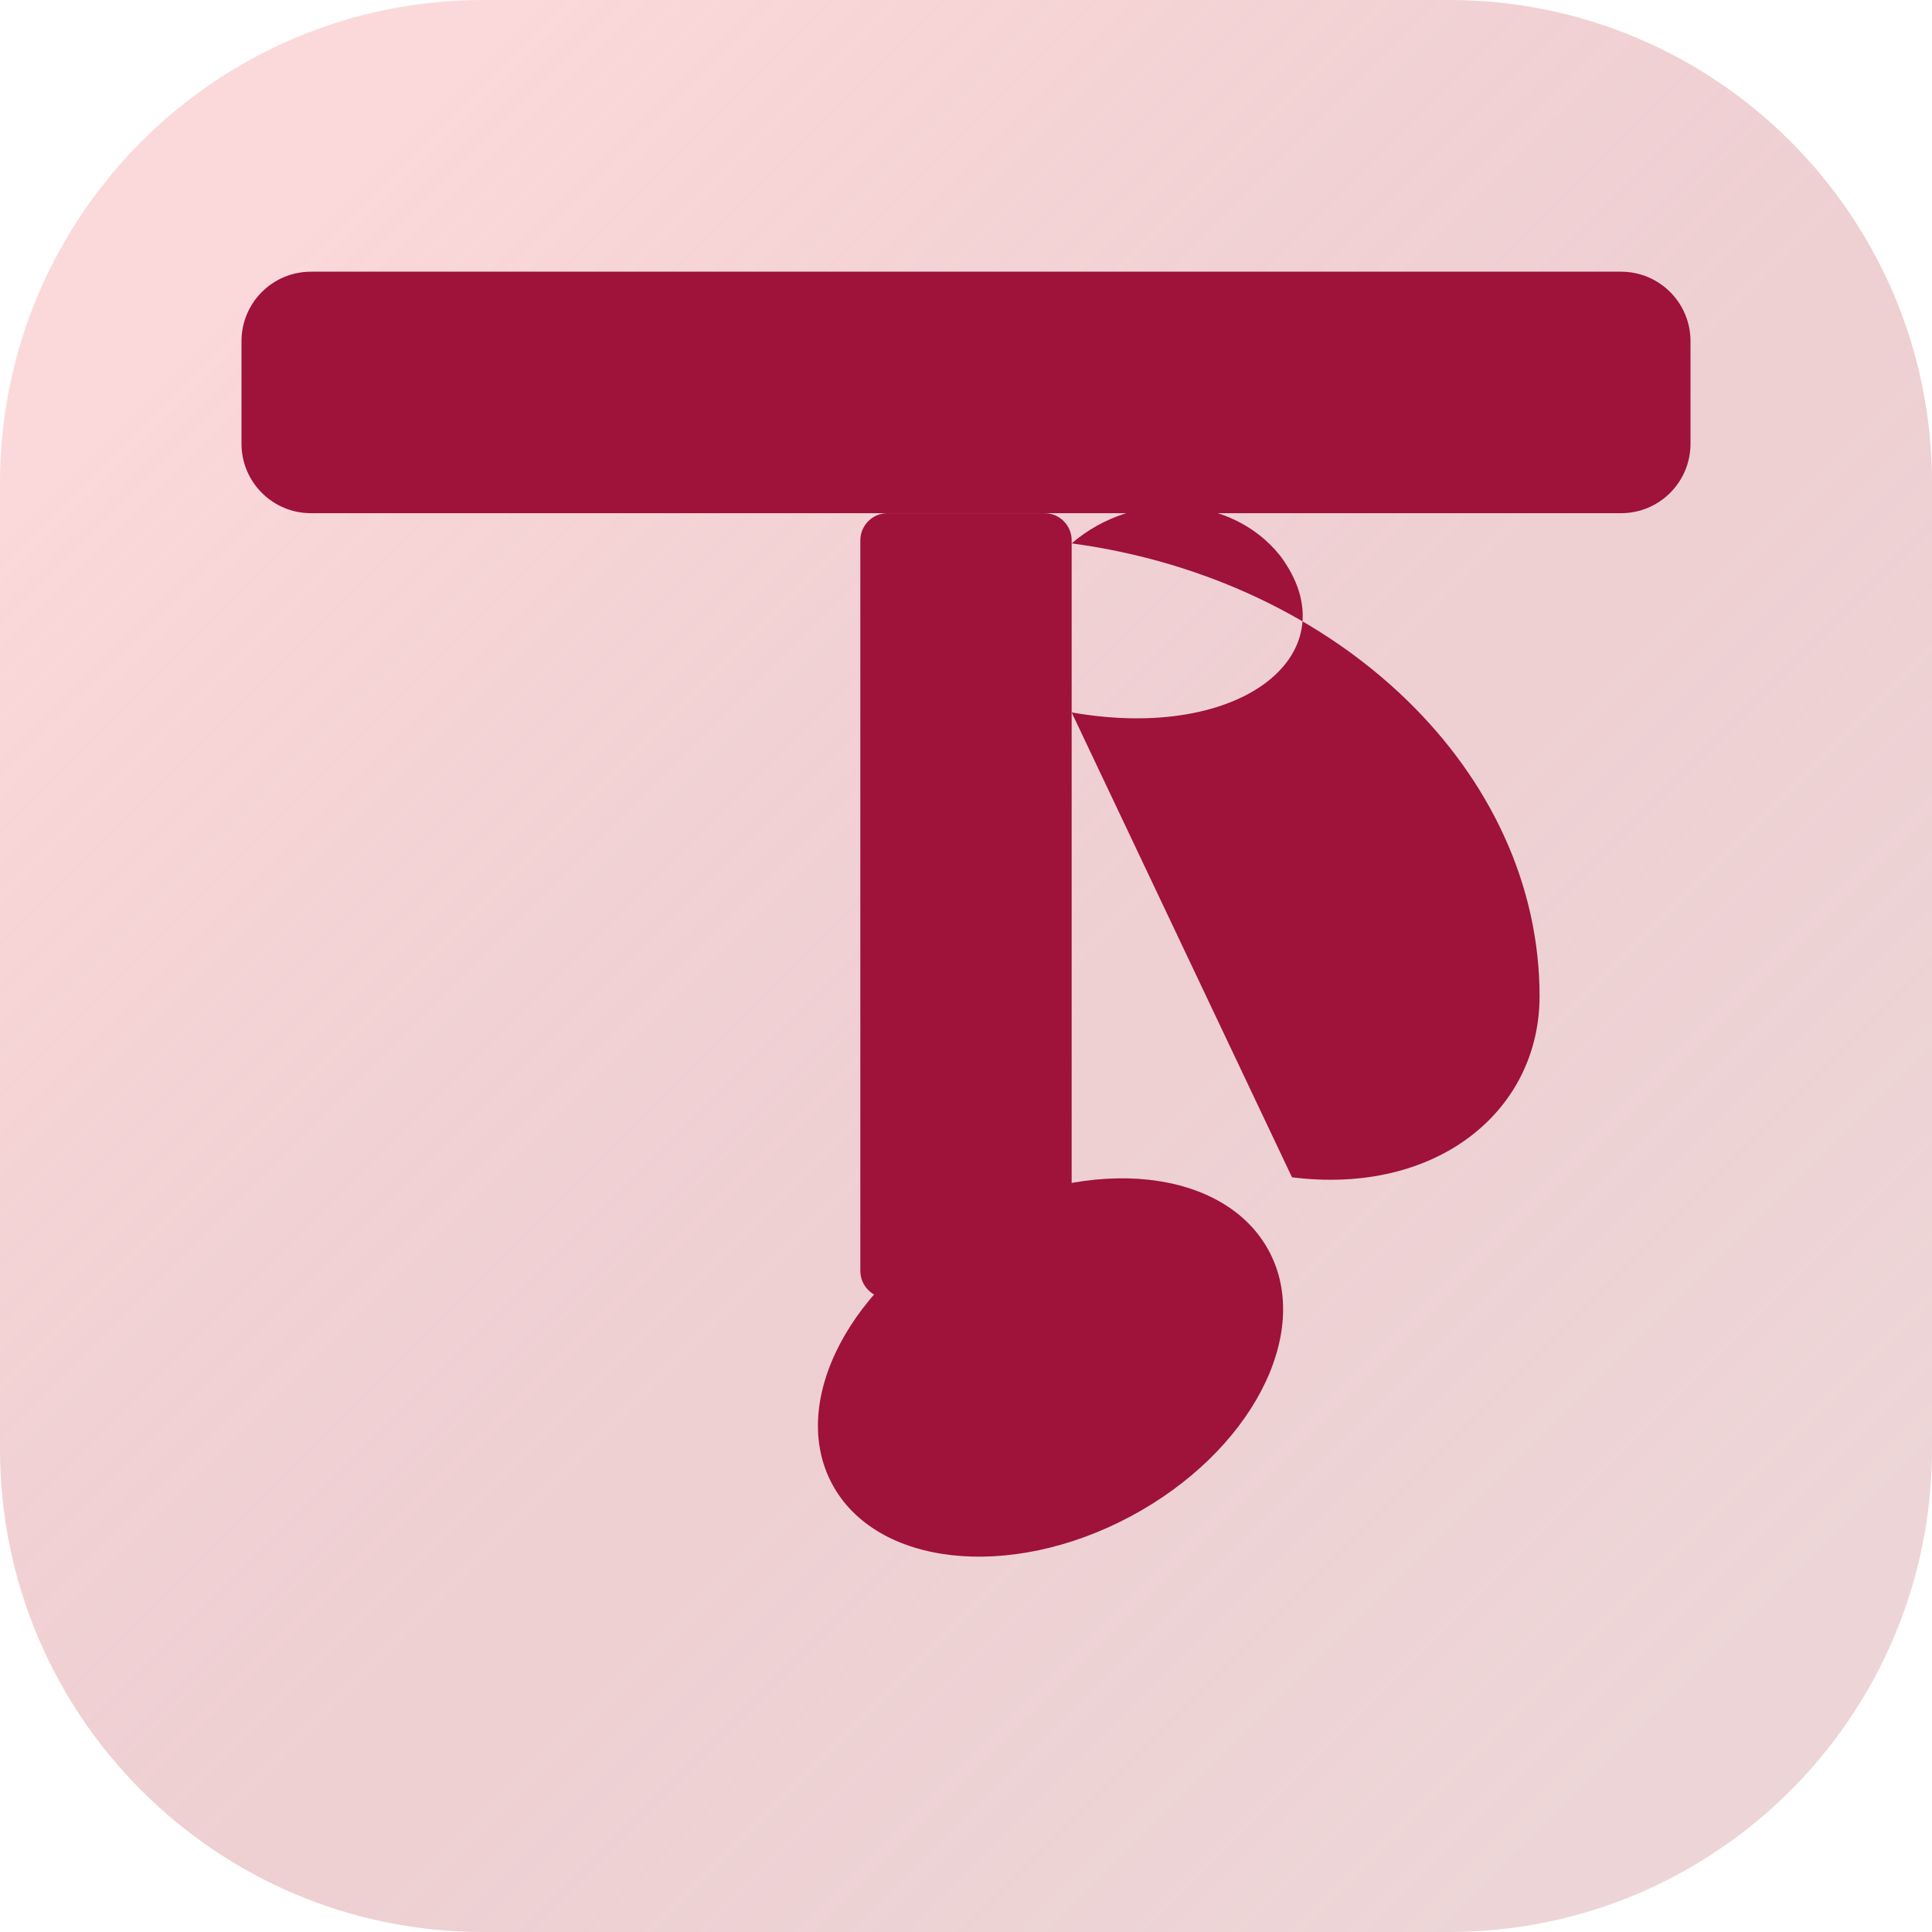
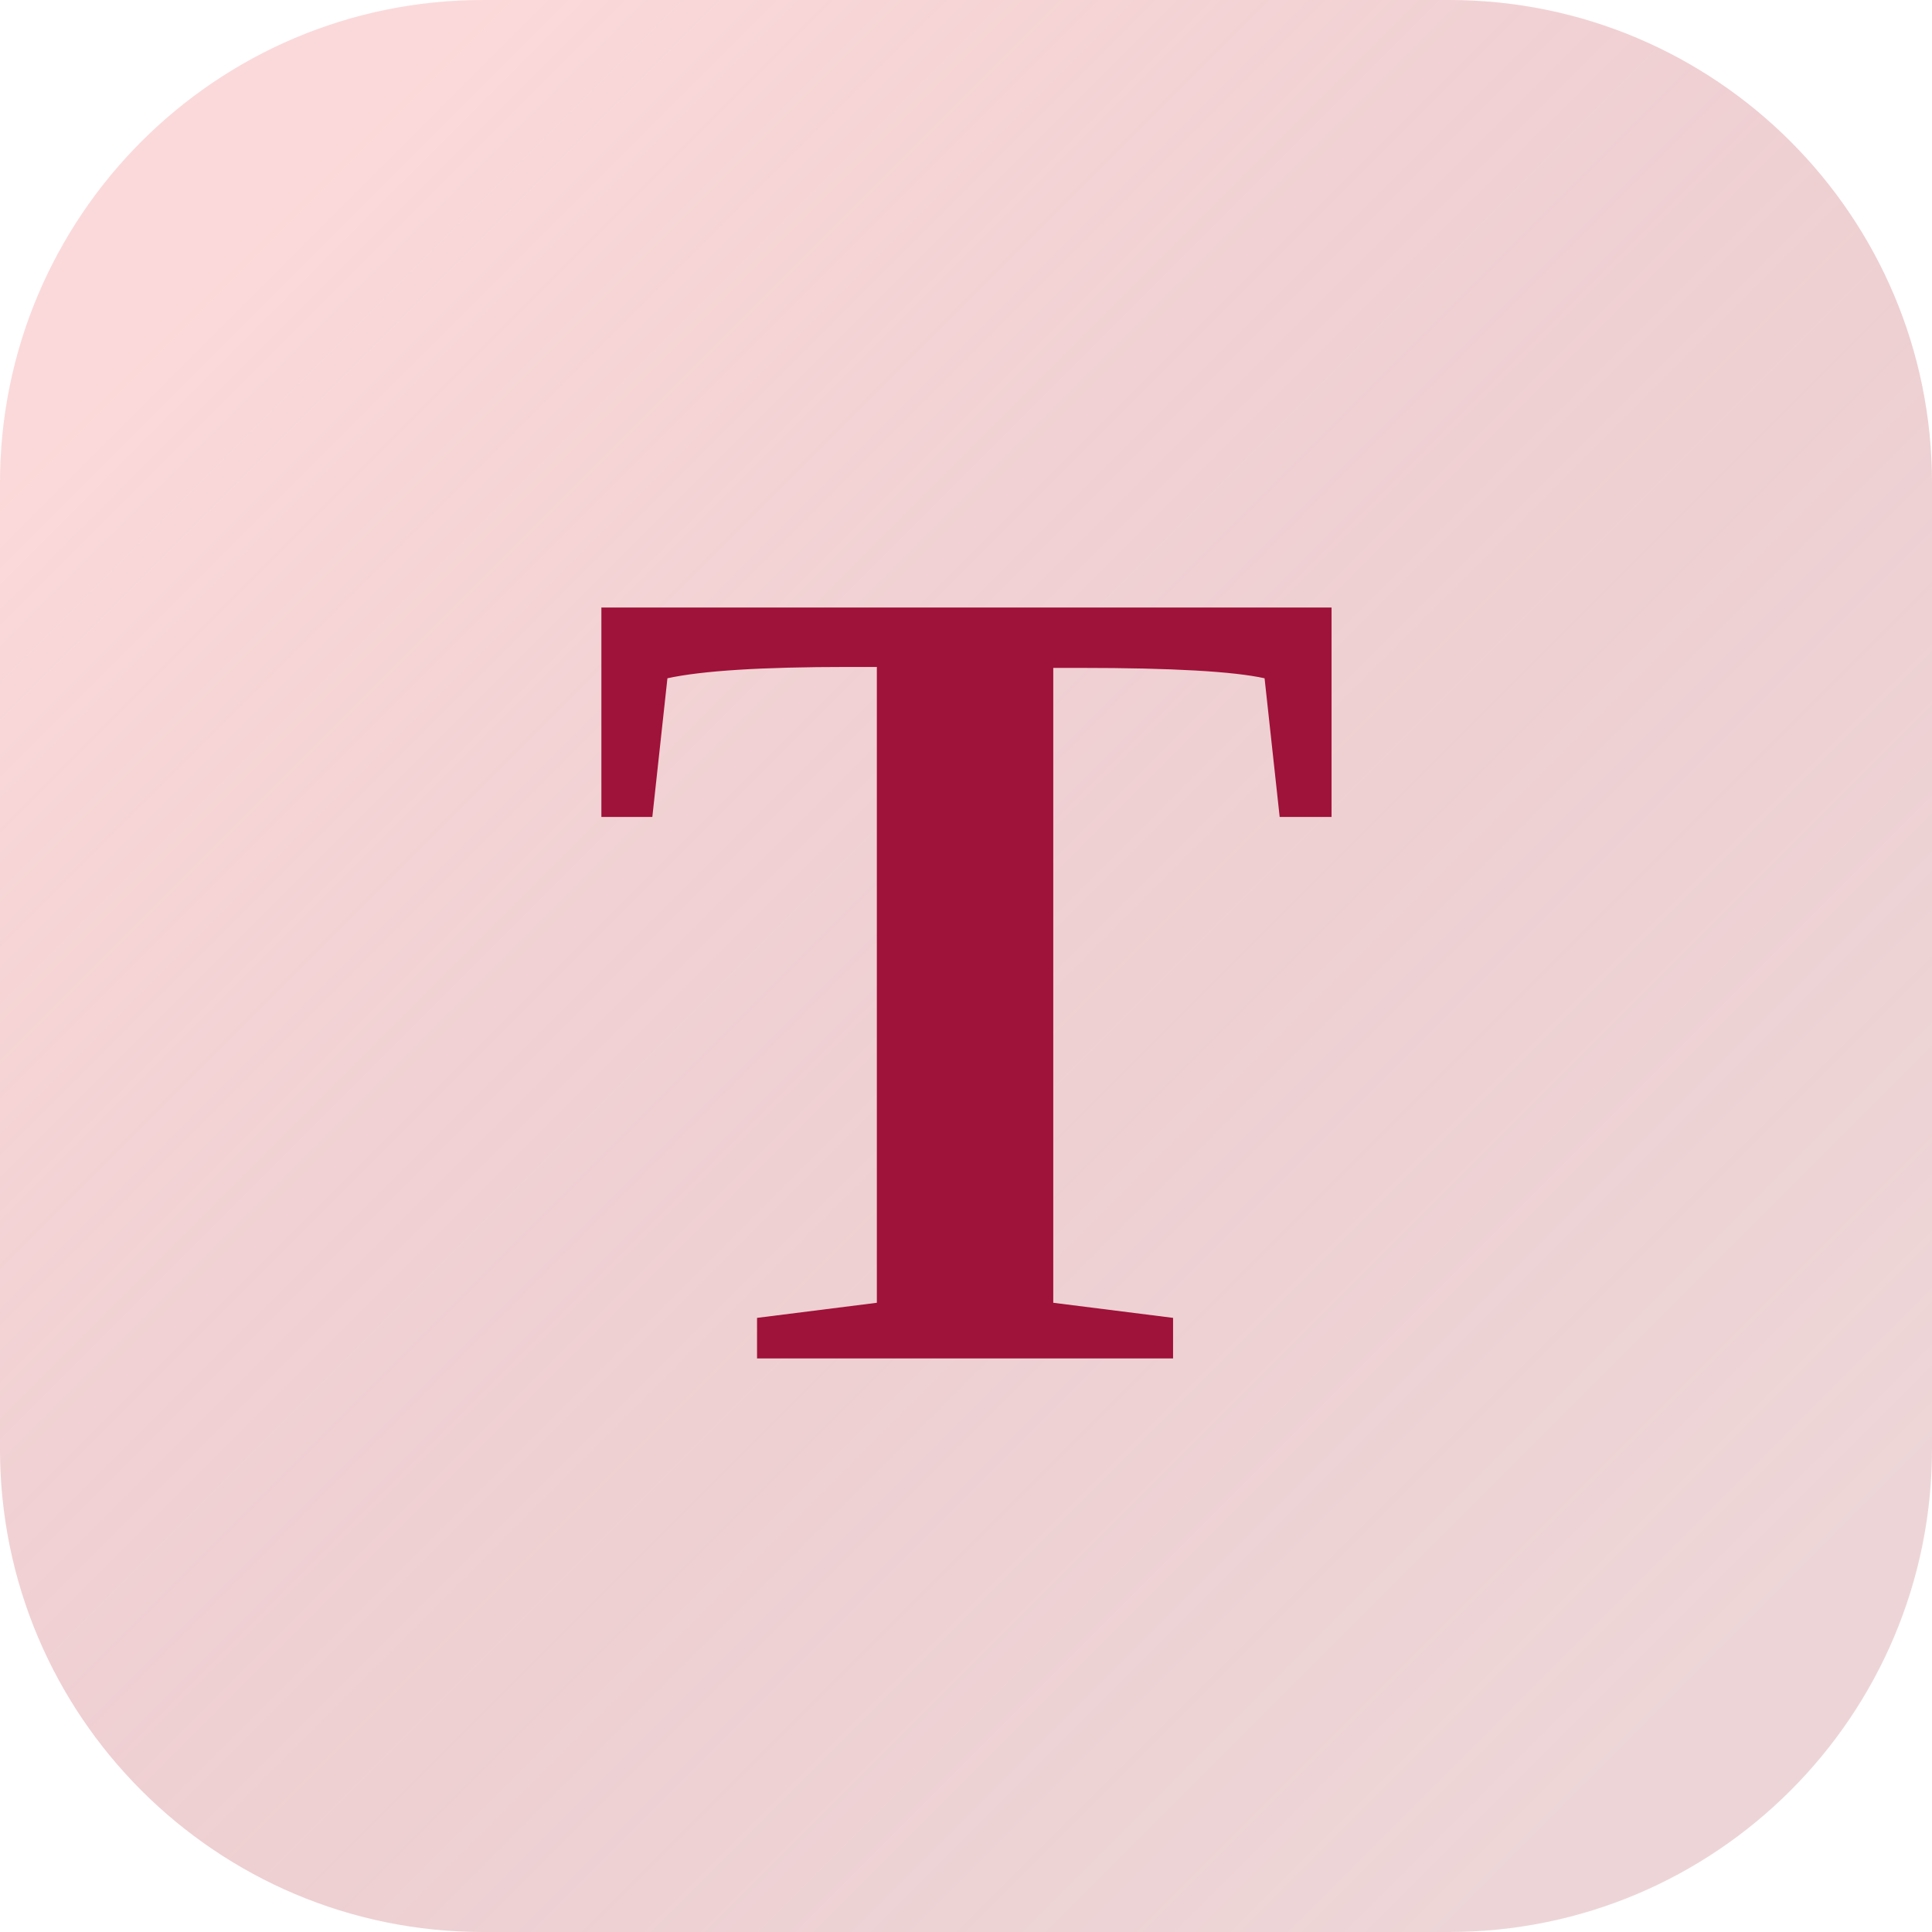
<svg xmlns="http://www.w3.org/2000/svg" viewBox="0 0 32 32" fill="none">
  <rect width="32" height="32" rx="8" fill="#faf6f1" />
  <rect width="32" height="32" rx="8" fill="url(#g)" opacity="0.35" />
-   <g fill="#9f1239">
-     <rect x="4" y="4.5" width="24" height="4" rx="1.15" />
-     <rect x="14.25" y="8.5" width="3.5" height="13" rx="0.45" />
-     <ellipse cx="17.4" cy="22.65" rx="4.1" ry="2.8" transform="rotate(-28 17.4 22.65)" />
-     <path d="M 17.75 9       C 22.2 9.6 25.5 12.8 25.5 16.5       C 25.5 18.4 23.8 19.8 21.4 19.5       L 17.75 11.8       C 20.6 12.3 22.4 10.8 21.2 9.2       C 20.4 8.2 18.8 8.1 17.75 9 Z" />
-   </g>
+   <text x="16" y="22.5" text-anchor="middle" font-family="Georgia, 'Times New Roman', serif" font-size="19" font-weight="700" fill="#9f1239">T</text>
  <defs>
    <linearGradient id="g" x1="4" y1="4" x2="28" y2="28" gradientUnits="userSpaceOnUse">
      <stop stop-color="#fda4af" />
      <stop offset="1" stop-color="#9f1239" stop-opacity="0.4" />
    </linearGradient>
  </defs>
</svg>
